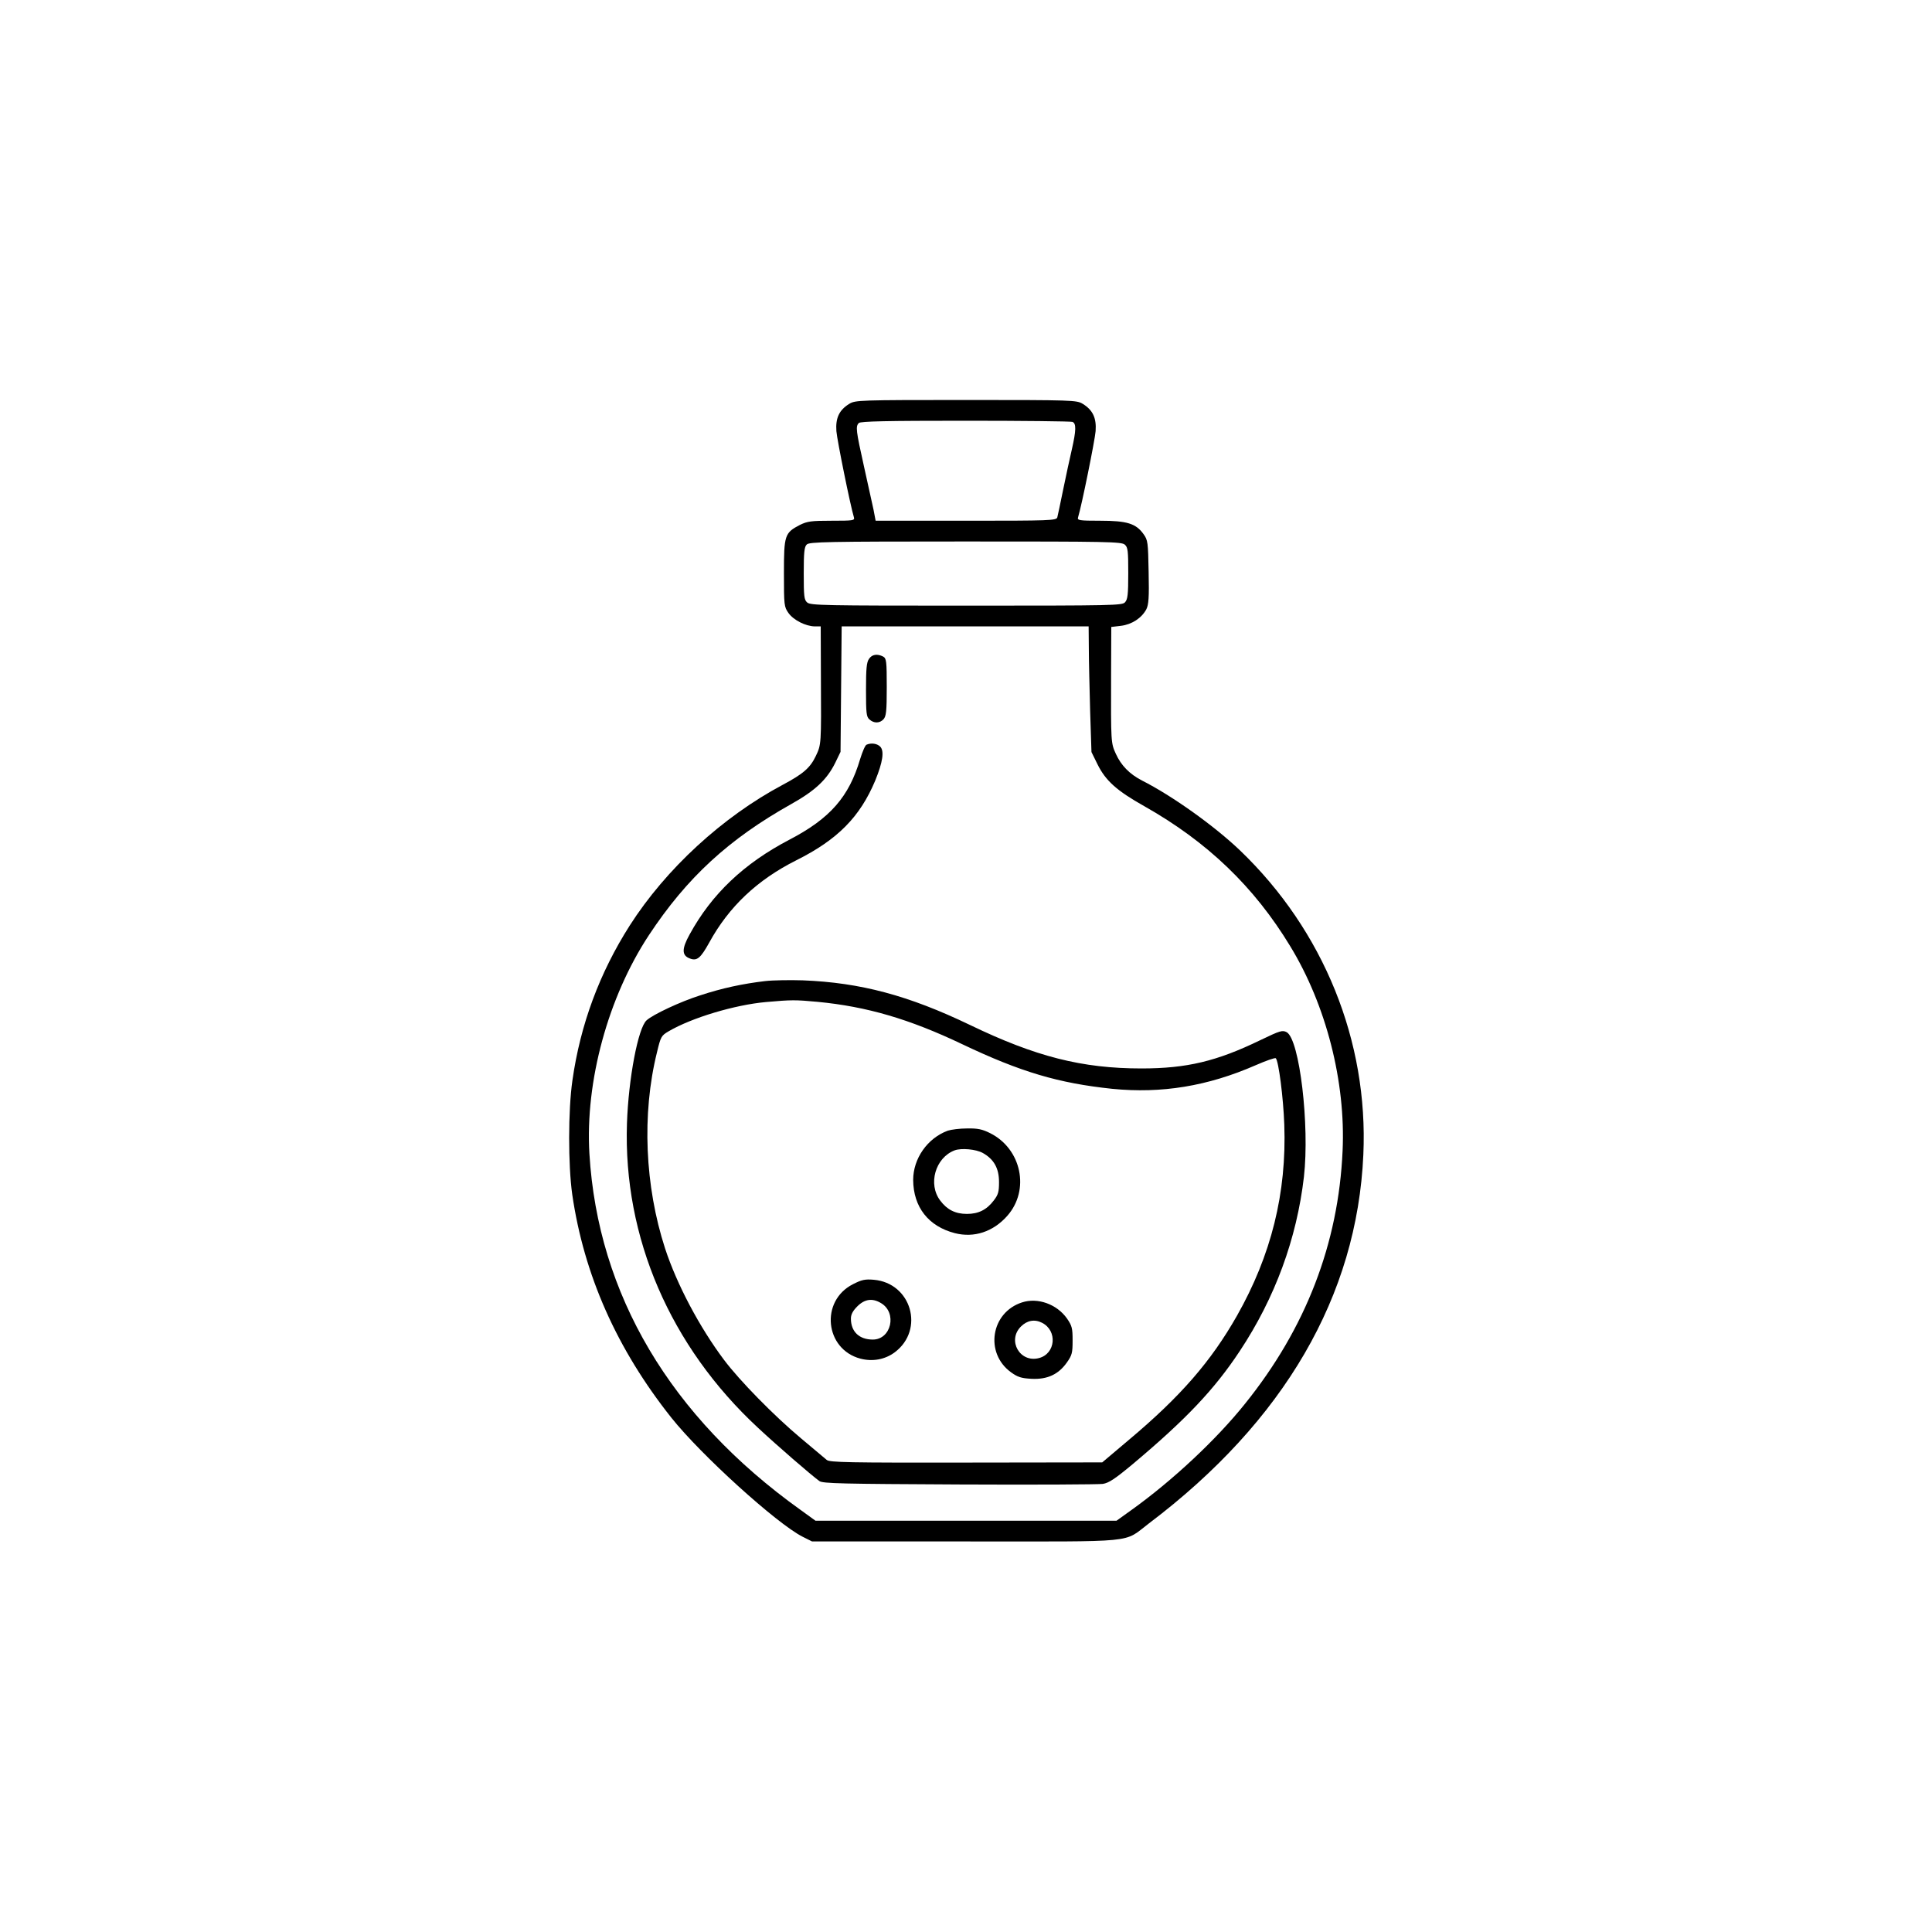
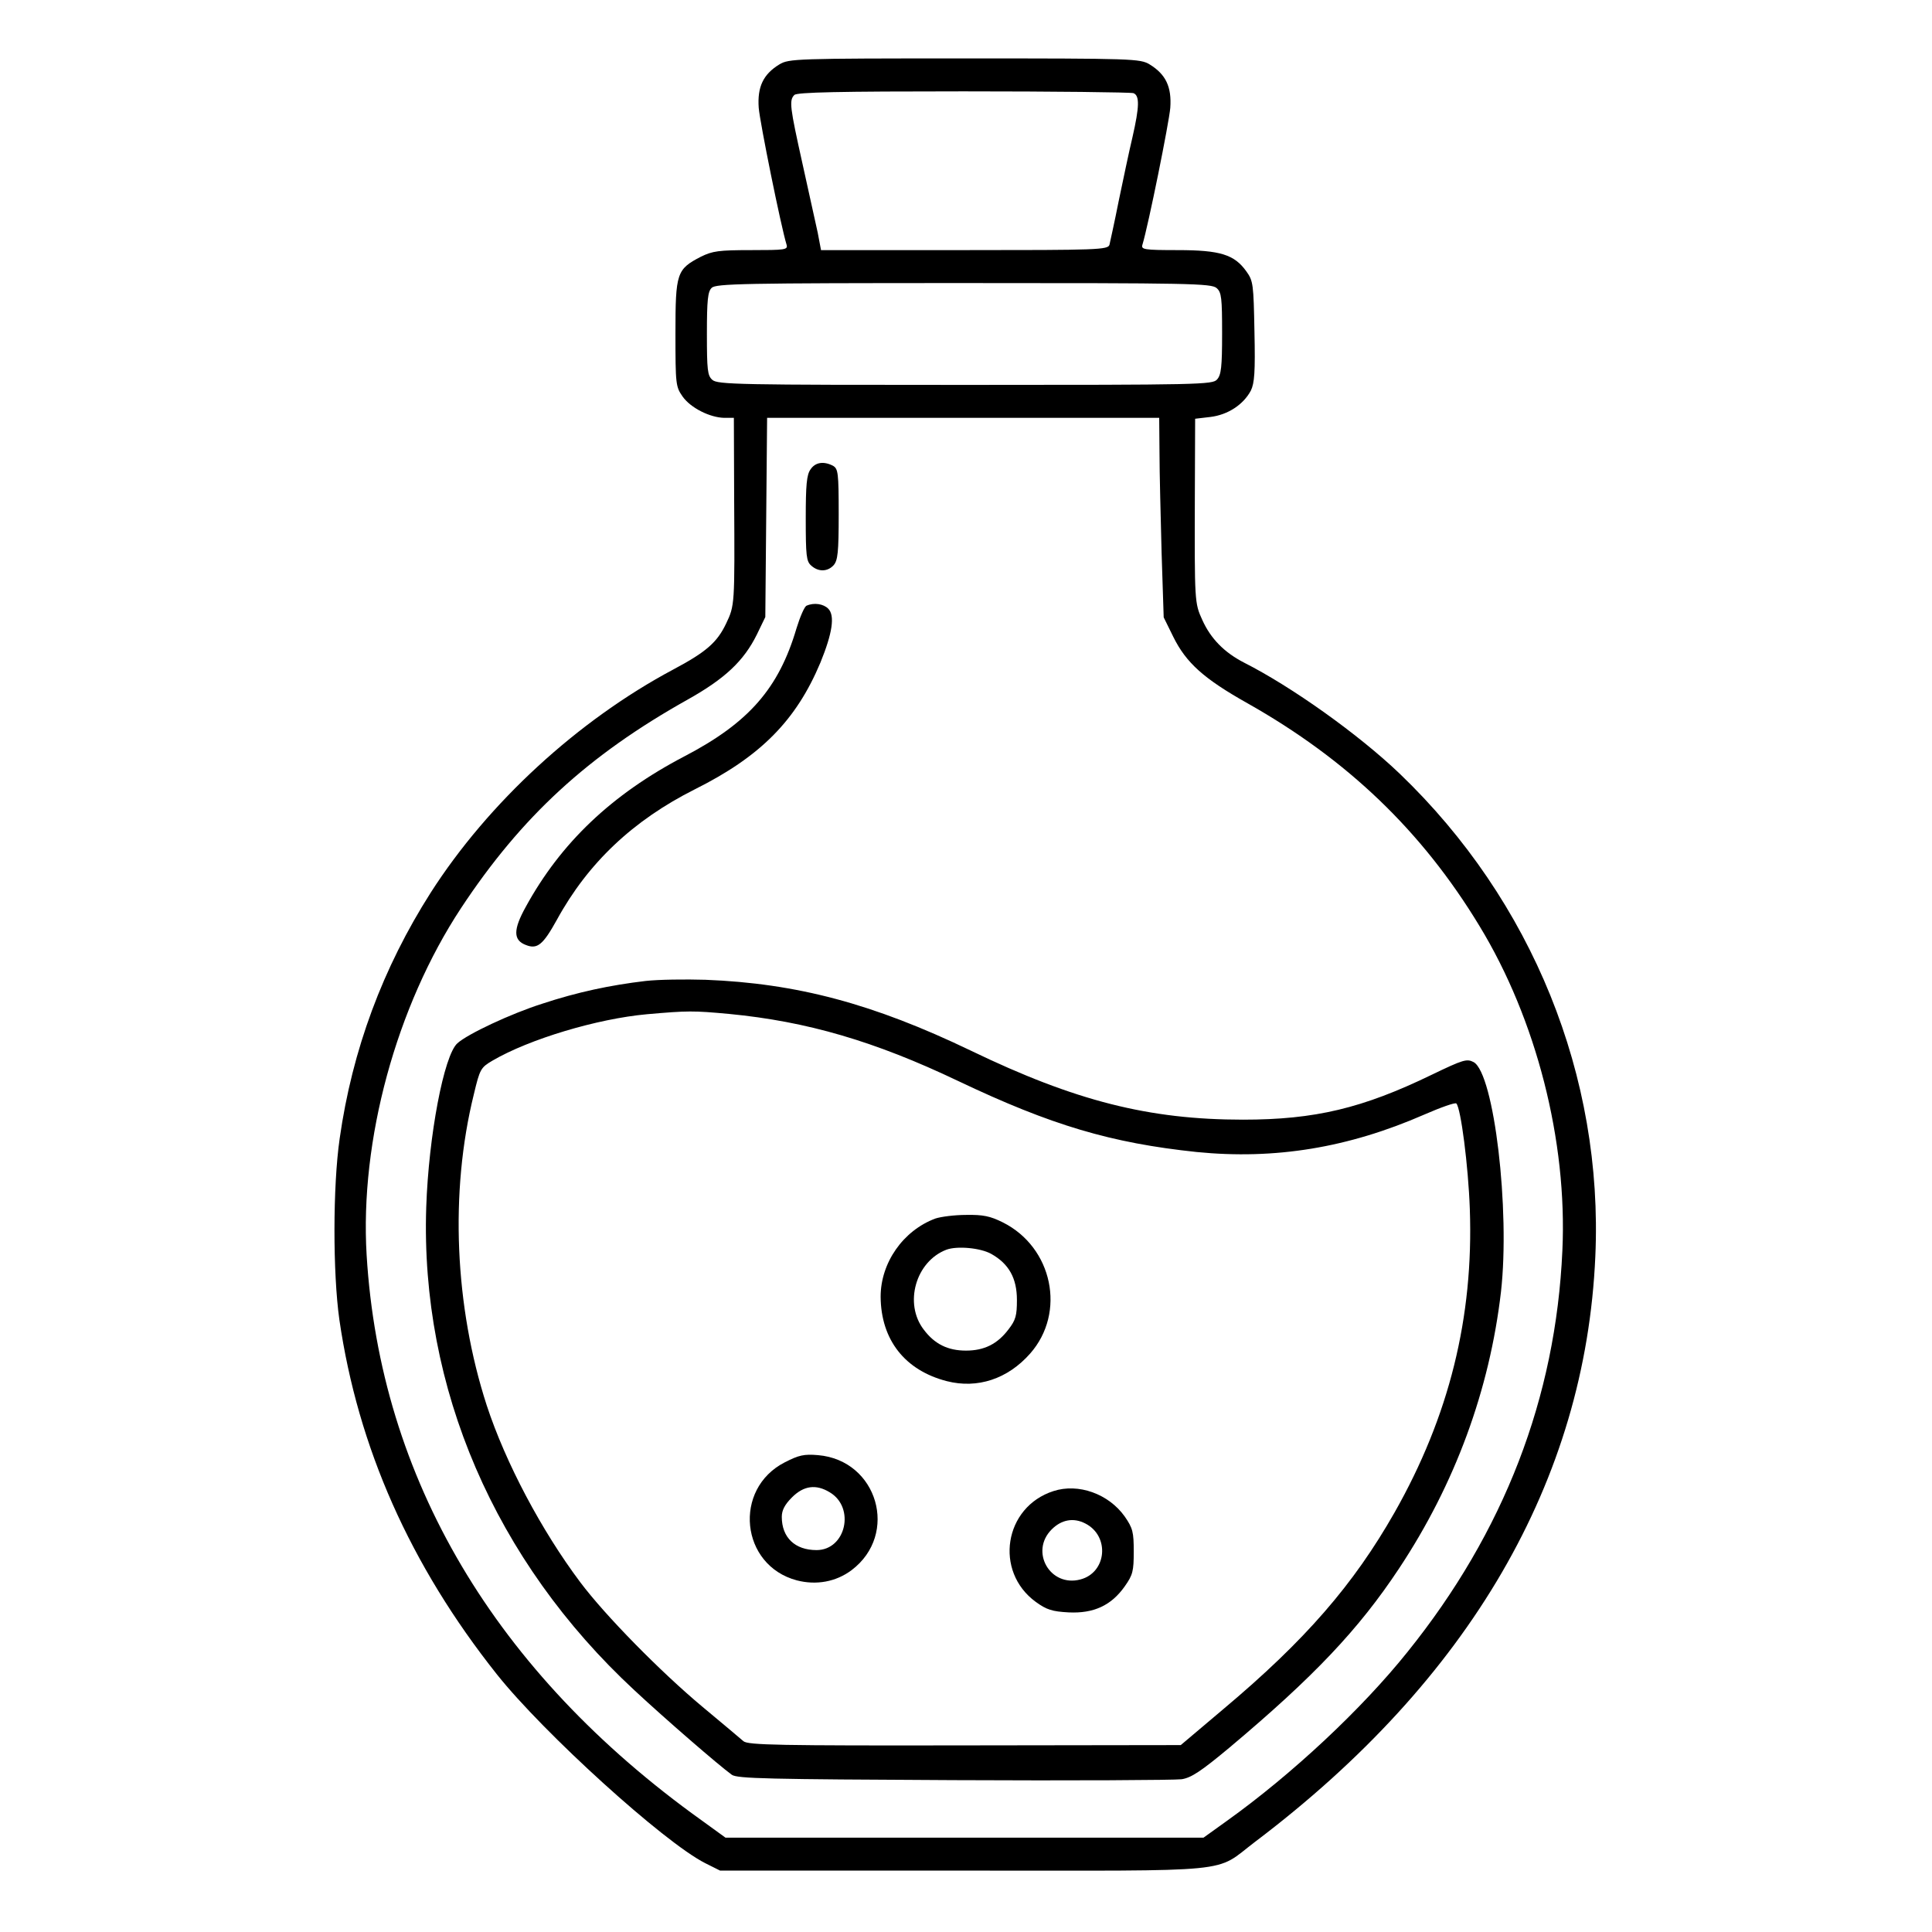
- <svg xmlns="http://www.w3.org/2000/svg" version="1.0" width="1024pt" height="1024pt" viewBox="0 0 1024 1024" preserveAspectRatio="xMidYMid meet">
+ <svg xmlns="http://www.w3.org/2000/svg" version="1.0" width="1024pt" height="1024pt" viewBox="190 220 645 590" preserveAspectRatio="xMidYMid meet">
  <g transform="translate(0,1024) scale(0.1,-0.1)" fill="currentColor" stroke="none">
    <path d="M4502 8100 c-54 -33 -74 -75 -69 -145 4 -49 74 -395 93 -457 5 -17 -5 -18 -118 -18 -109 0 -129 -3 -168 -22 -81 -42 -85 -54 -85 -256 0 -171 1 -178 24 -211 27 -38 91 -70 139 -71 l32 0 1 -272 c2 -354 2 -354 -27 -415 -30 -63 -67 -95 -176 -153 -319 -170 -618 -445 -810 -745 -160 -251 -262 -525 -304 -821 -23 -159 -23 -449 -1 -605 62 -426 236 -819 526 -1184 156 -196 557 -560 695 -630 l50 -25 813 0 c929 0 833 -10 973 96 716 541 1103 1206 1136 1954 27 601 -210 1187 -653 1612 -137 131 -360 290 -520 371 -66 34 -111 80 -139 142 -26 57 -26 60 -25 416 l1 256 51 6 c58 7 110 41 135 88 12 25 15 61 12 197 -3 158 -4 169 -27 201 -40 56 -87 71 -229 71 -113 0 -123 2 -118 18 20 66 89 408 93 457 5 70 -15 112 -69 145 -32 19 -52 20 -618 20 -566 0 -586 -1 -618 -20z m1182 -96 c21 -8 20 -45 -3 -146 -11 -46 -31 -141 -46 -213 -14 -71 -29 -138 -31 -147 -5 -17 -37 -18 -484 -18 l-479 0 -11 58 c-7 31 -30 135 -51 231 -42 189 -45 211 -27 229 9 9 148 12 564 12 304 0 559 -3 568 -6z m278 -651 c16 -14 18 -33 18 -151 0 -112 -3 -139 -17 -154 -15 -17 -55 -18 -841 -18 -754 0 -827 1 -844 17 -16 14 -18 33 -18 154 0 112 3 141 16 153 14 14 104 16 841 16 755 0 828 -1 845 -17z m-191 -550 c0 -65 4 -215 7 -333 l7 -216 32 -65 c43 -87 102 -140 248 -222 333 -188 582 -426 774 -743 190 -312 294 -718 277 -1084 -22 -492 -195 -940 -517 -1340 -152 -190 -385 -408 -603 -564 l-78 -56 -798 0 -798 0 -80 58 c-689 493 -1073 1141 -1118 1887 -23 383 99 830 315 1158 202 306 424 510 756 696 125 70 188 129 232 218 l28 58 3 333 3 332 655 0 654 0 1 -117z" />
    <path d="M4606 6748 c-13 -18 -16 -52 -16 -164 0 -124 2 -143 18 -157 24 -22 55 -21 75 1 14 16 17 43 17 170 0 139 -2 152 -19 162 -31 16 -59 12 -75 -12z" />
    <path d="M4593 6293 c-7 -2 -22 -37 -34 -76 -59 -200 -159 -315 -374 -427 -243 -127 -413 -289 -530 -503 -42 -76 -42 -111 1 -127 38 -15 57 1 103 84 104 190 254 332 461 436 220 110 338 230 419 423 40 98 49 157 26 180 -16 16 -47 21 -72 10z" />
    <path d="M4055 5040 c-118 -14 -227 -37 -345 -76 -104 -33 -249 -101 -283 -132 -45 -40 -96 -309 -104 -547 -20 -603 229 -1181 695 -1613 103 -96 281 -250 325 -282 18 -13 120 -15 741 -18 397 -2 739 0 761 3 32 5 64 26 160 106 281 236 431 394 566 598 187 282 302 596 340 923 31 274 -23 728 -91 767 -23 12 -34 9 -140 -42 -231 -112 -390 -150 -630 -150 -314 0 -560 62 -910 231 -325 156 -579 224 -885 236 -66 2 -156 1 -200 -4z m279 -110 c260 -25 486 -91 765 -224 311 -148 511 -207 796 -237 262 -26 506 14 760 125 55 24 103 41 107 37 15 -15 40 -209 45 -352 13 -362 -69 -692 -251 -1013 -137 -241 -298 -427 -572 -657 l-142 -120 -721 -1 c-621 -1 -724 1 -739 14 -9 8 -71 60 -137 115 -139 116 -325 305 -408 416 -129 172 -249 398 -312 590 -107 330 -124 712 -43 1039 20 84 23 89 62 112 123 72 350 140 516 155 137 12 154 12 274 1z" />
    <path d="M5023 4247 c-108 -40 -183 -148 -183 -261 1 -144 81 -246 221 -282 102 -26 203 7 278 92 121 137 75 355 -91 438 -42 21 -66 26 -122 25 -39 0 -85 -6 -103 -12z m186 -118 c59 -33 86 -81 86 -154 0 -52 -4 -67 -28 -98 -37 -49 -81 -71 -142 -71 -61 0 -105 22 -141 70 -67 87 -27 228 76 267 36 13 113 6 149 -14z" />
    <path d="M4520 3433 c-174 -89 -148 -344 40 -394 65 -17 131 -5 183 34 159 120 87 367 -112 384 -47 4 -64 0 -111 -24z m150 -100 c86 -51 54 -193 -44 -193 -72 0 -116 42 -116 111 0 22 10 41 34 65 39 39 80 45 126 17z" />
    <path d="M5417 3337 c-165 -53 -199 -268 -59 -370 36 -26 54 -32 110 -35 83 -4 142 23 187 87 27 38 30 51 30 116 0 65 -3 78 -30 117 -54 76 -155 112 -238 85z m106 -108 c83 -42 72 -164 -16 -187 -101 -27 -170 93 -96 167 33 33 73 40 112 20z" />
  </g>
</svg>
